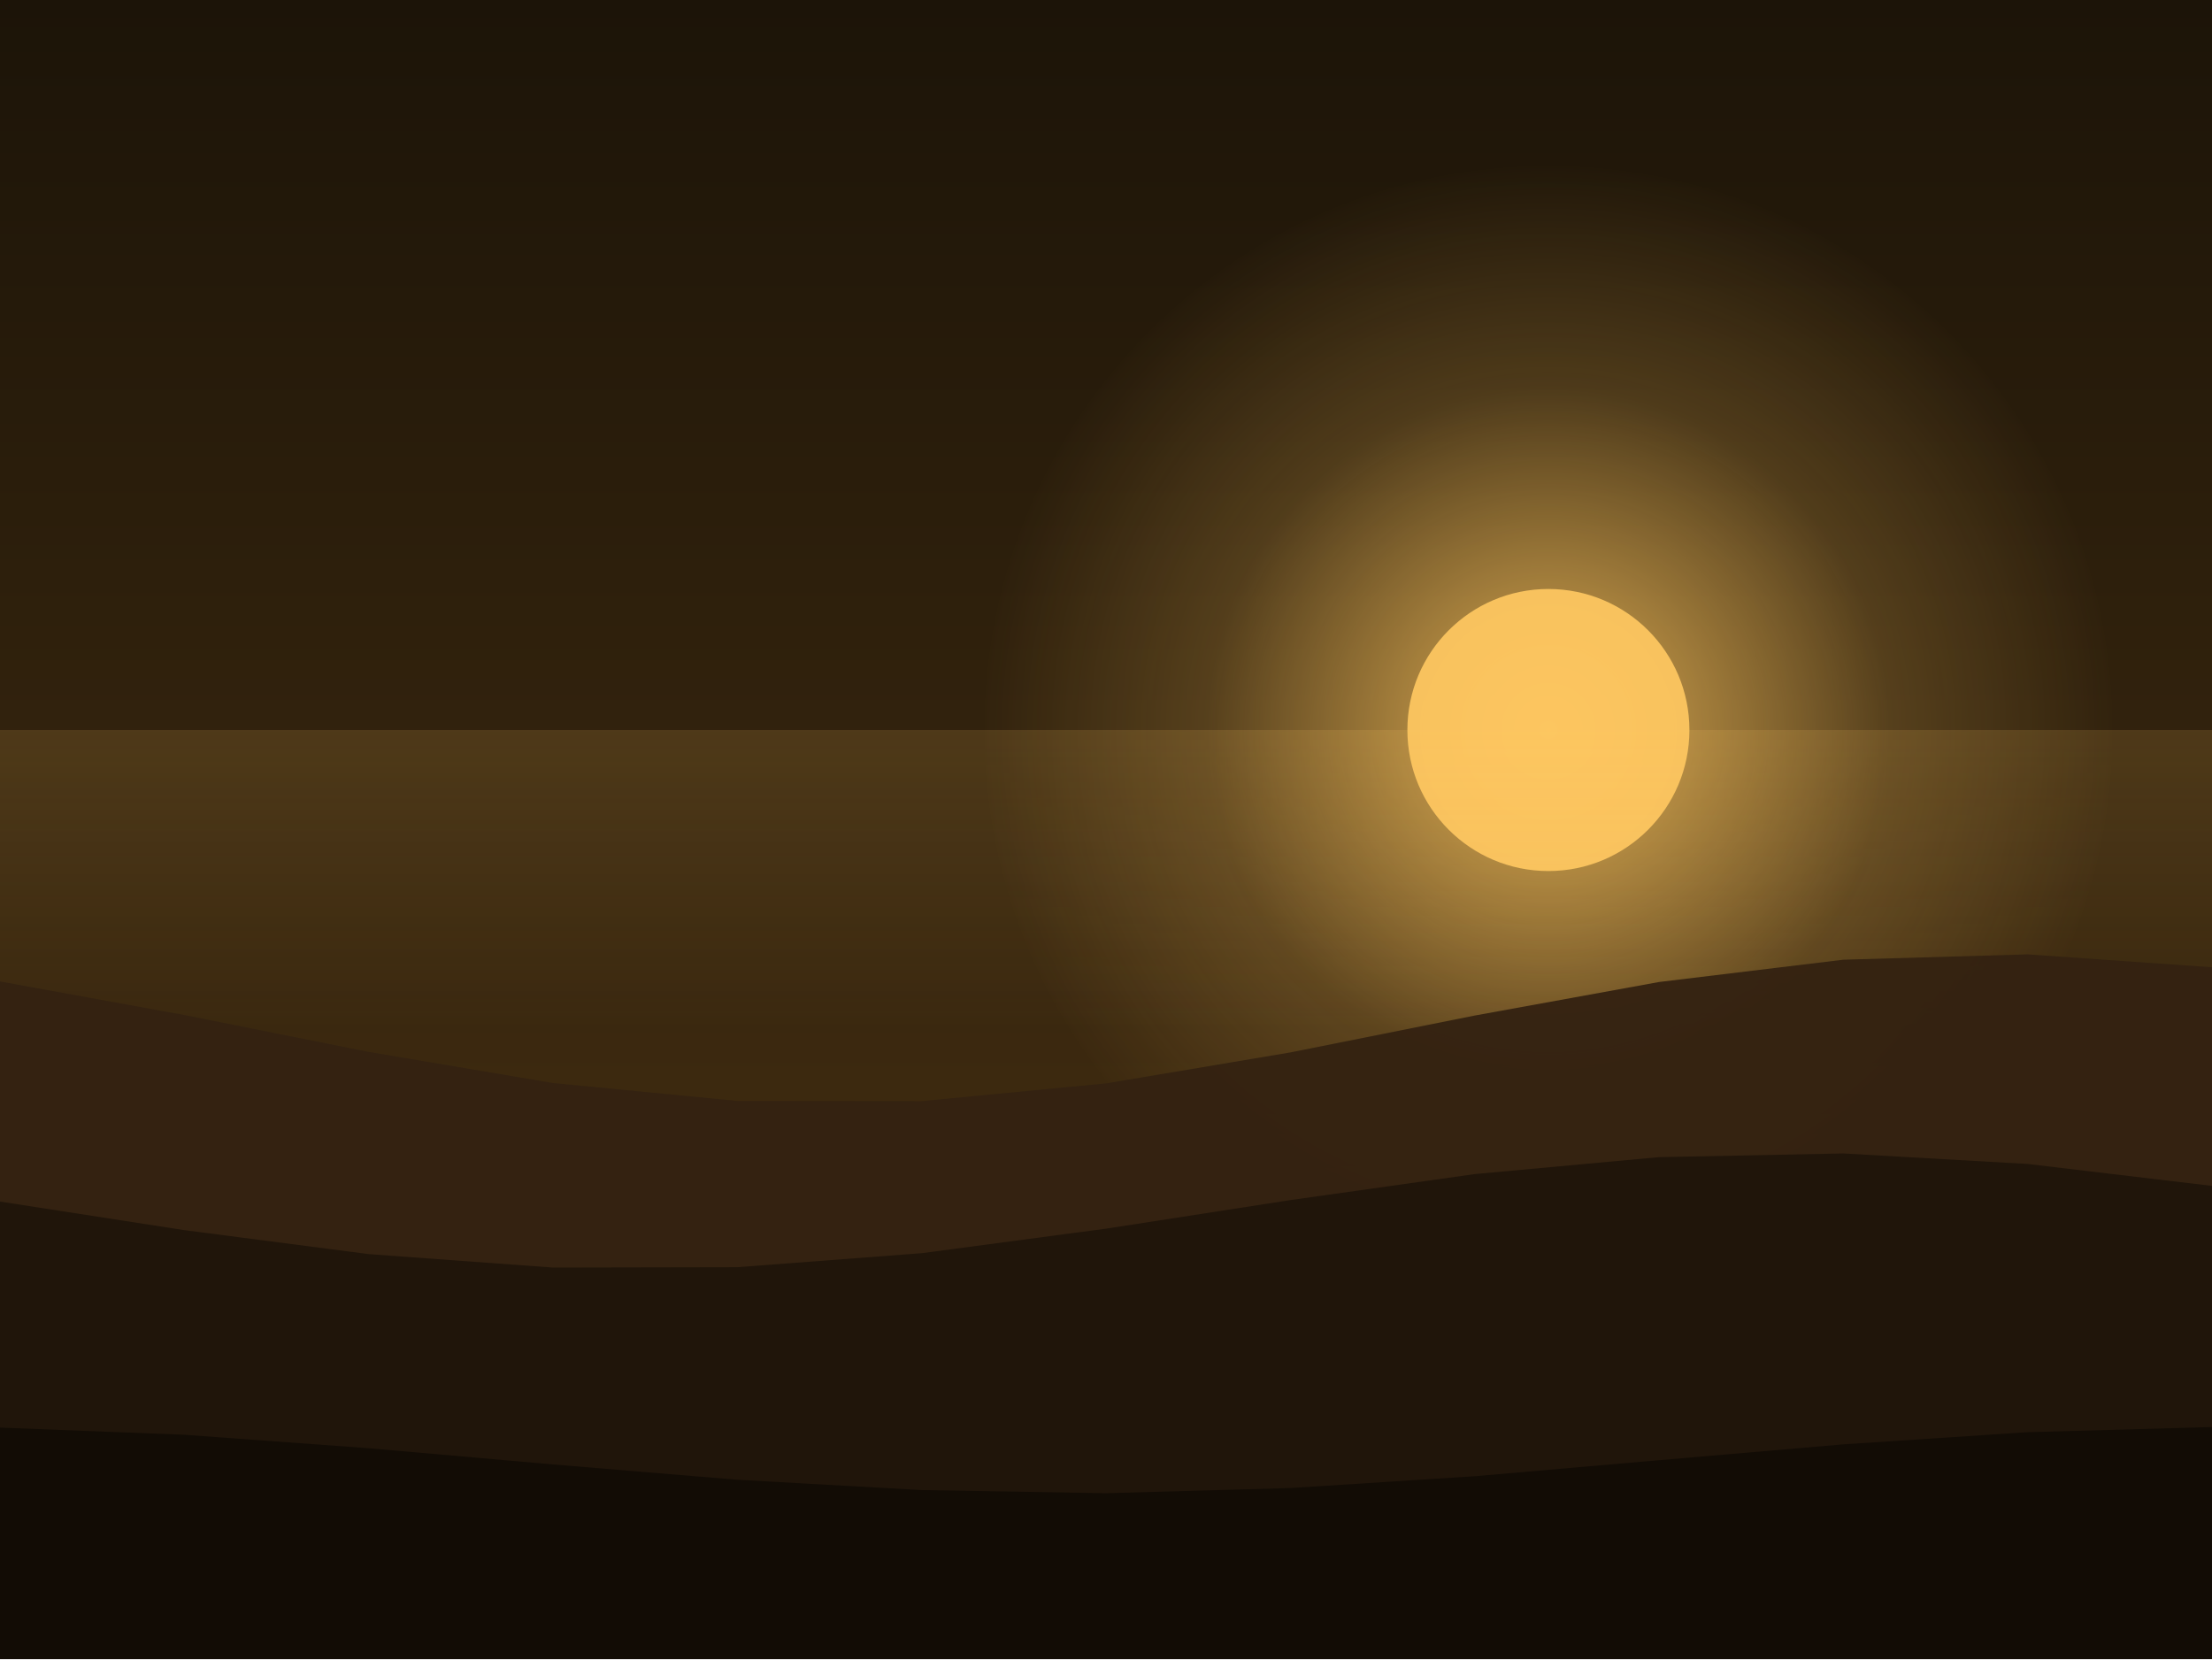
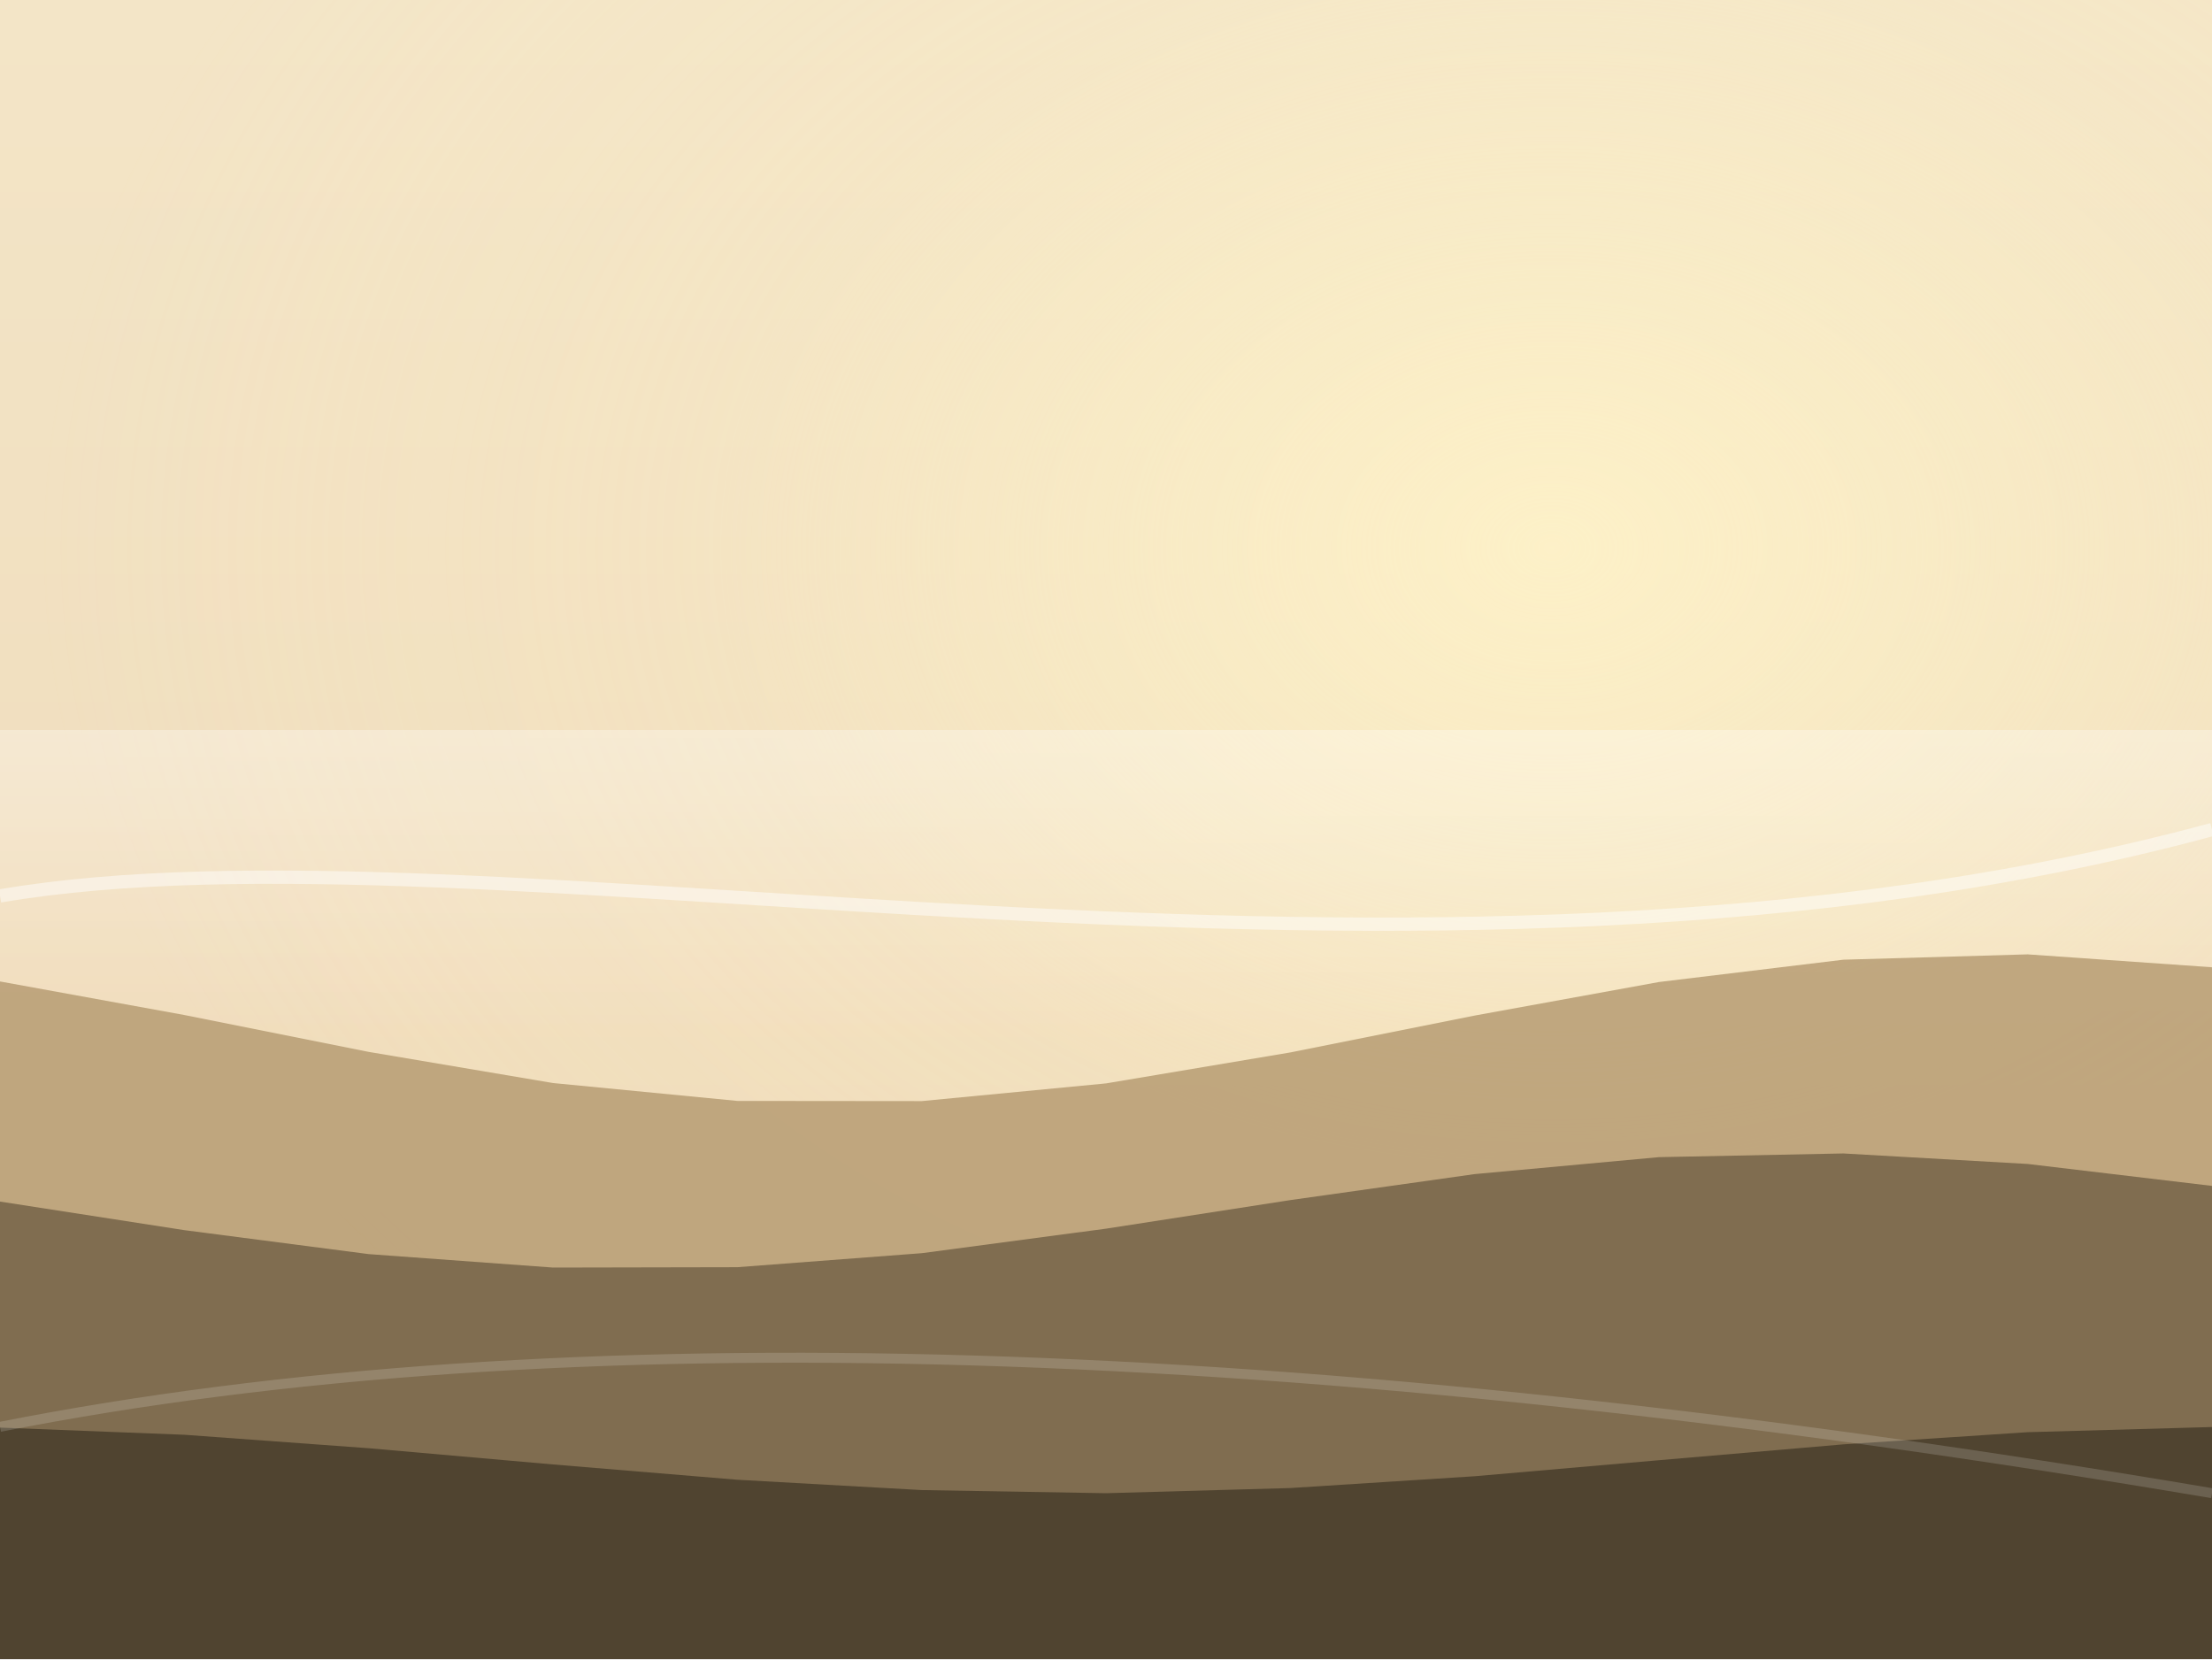
<svg xmlns="http://www.w3.org/2000/svg" viewBox="0 0 1200 900" width="1200" height="900" role="img" aria-label="여행 사진 자리표시자">
  <defs>
    <linearGradient id="sky" x1="0" y1="0" x2="0" y2="1">
-       <stop offset="0%" stop-color="#1c1408" />
-       <stop offset="100%" stop-color="#4d3413" />
+       <stop offset="0%" stop-color="#f3e5c7" />
+       <stop offset="100%" stop-color="#efd8b6" />
    </linearGradient>
-     <radialGradient id="glow" cx="50%" cy="50%" r="50%">
-       <stop offset="0%" stop-color="#ffc861" stop-opacity="0.85" />
-       <stop offset="60%" stop-color="#ffc861" stop-opacity="0.18" />
-       <stop offset="100%" stop-color="#ffc861" stop-opacity="0" />
+     <radialGradient id="glow" cx="70%" cy="33%" r="68%">
+       <stop offset="0%" stop-color="#fff4c9" stop-opacity="0.82" />
+       <stop offset="55%" stop-color="#fff4c9" stop-opacity="0.16" />
+       <stop offset="100%" stop-color="#fff4c9" stop-opacity="0" />
    </radialGradient>
    <linearGradient id="haze" x1="0" y1="0" x2="0" y2="1">
-       <stop offset="0%" stop-color="#ffc861" stop-opacity="0.14" />
-       <stop offset="100%" stop-color="#ffc861" stop-opacity="0" />
+       <stop offset="0%" stop-color="#ffffff" stop-opacity="0.3" />
+       <stop offset="100%" stop-color="#ffffff" stop-opacity="0" />
    </linearGradient>
  </defs>
  <rect width="1200" height="900" fill="url(#sky)" />
-   <circle cx="840.0" cy="396.0" r="306.0" fill="url(#glow)" />
-   <circle cx="840.0" cy="396.0" r="76.5" fill="#ffc861" opacity="0.92" />
+   <rect width="1200" height="900" fill="url(#glow)" />
  <rect y="396.0" width="1200" height="162.0" fill="url(#haze)" />
-   <polygon points="0.0,532.4 100.0,550.6 200.0,570.6 300.0,587.5 400.0,597.2 500.0,597.3 600.0,587.7 700.0,570.9 800.0,550.9 900.0,532.7 1000.0,520.6 1100.0,517.7 1200.0,524.7 1200,900 0,900" fill="#332211" opacity="0.95" />
-   <polygon points="0.0,651.8 100.0,667.3 200.0,680.3 300.0,687.6 400.0,687.4 500.0,679.8 600.0,666.5 700.0,651.0 800.0,636.9 900.0,627.7 1000.0,625.7 1100.0,631.4 1200.0,643.3 1200,900 0,900" fill="#20150a" />
-   <polygon points="0.0,774.4 100.0,778.3 200.0,785.6 300.0,794.4 400.0,802.7 500.0,808.3 600.0,810.0 700.0,807.2 800.0,800.8 900.0,792.1 1000.0,783.5 1100.0,776.9 1200.0,774.1 1200,900 0,900" fill="#120c05" />
+   <path d="M0 486.0 C 264.0 441.0, 768.0 567.0, 1200 450.0" fill="none" stroke="#ffffff" stroke-opacity="0.48" stroke-width="7.2" />
+   <polygon points="0.0,532.4 100.0,550.6 200.0,570.6 300.0,587.5 400.0,597.2 500.0,597.3 600.0,587.7 700.0,570.9 800.0,550.9 900.0,532.7 1000.0,520.6 1100.0,517.7 1200.0,524.7 1200,900 0,900" fill="#b49a70" opacity="0.82" />
+   <polygon points="0.0,651.8 100.0,667.3 200.0,680.3 300.0,687.6 400.0,687.4 500.0,679.8 600.0,666.5 700.0,651.0 800.0,636.9 900.0,627.7 1000.0,625.7 1100.0,631.4 1200.0,643.3 1200,900 0,900" fill="#806d50" />
+   <polygon points="0.0,774.4 100.0,778.3 200.0,785.6 300.0,794.4 400.0,802.7 500.0,808.3 600.0,810.0 700.0,807.2 800.0,800.8 900.0,792.1 1000.0,783.5 1100.0,776.9 1200.0,774.1 1200,900 0,900" fill="#504430" />
+   <path d="M0 774.0 Q 456.0 684.0 1200 810.0" fill="none" stroke="#ffffff" stroke-opacity="0.16" stroke-width="5.4" />
</svg>
